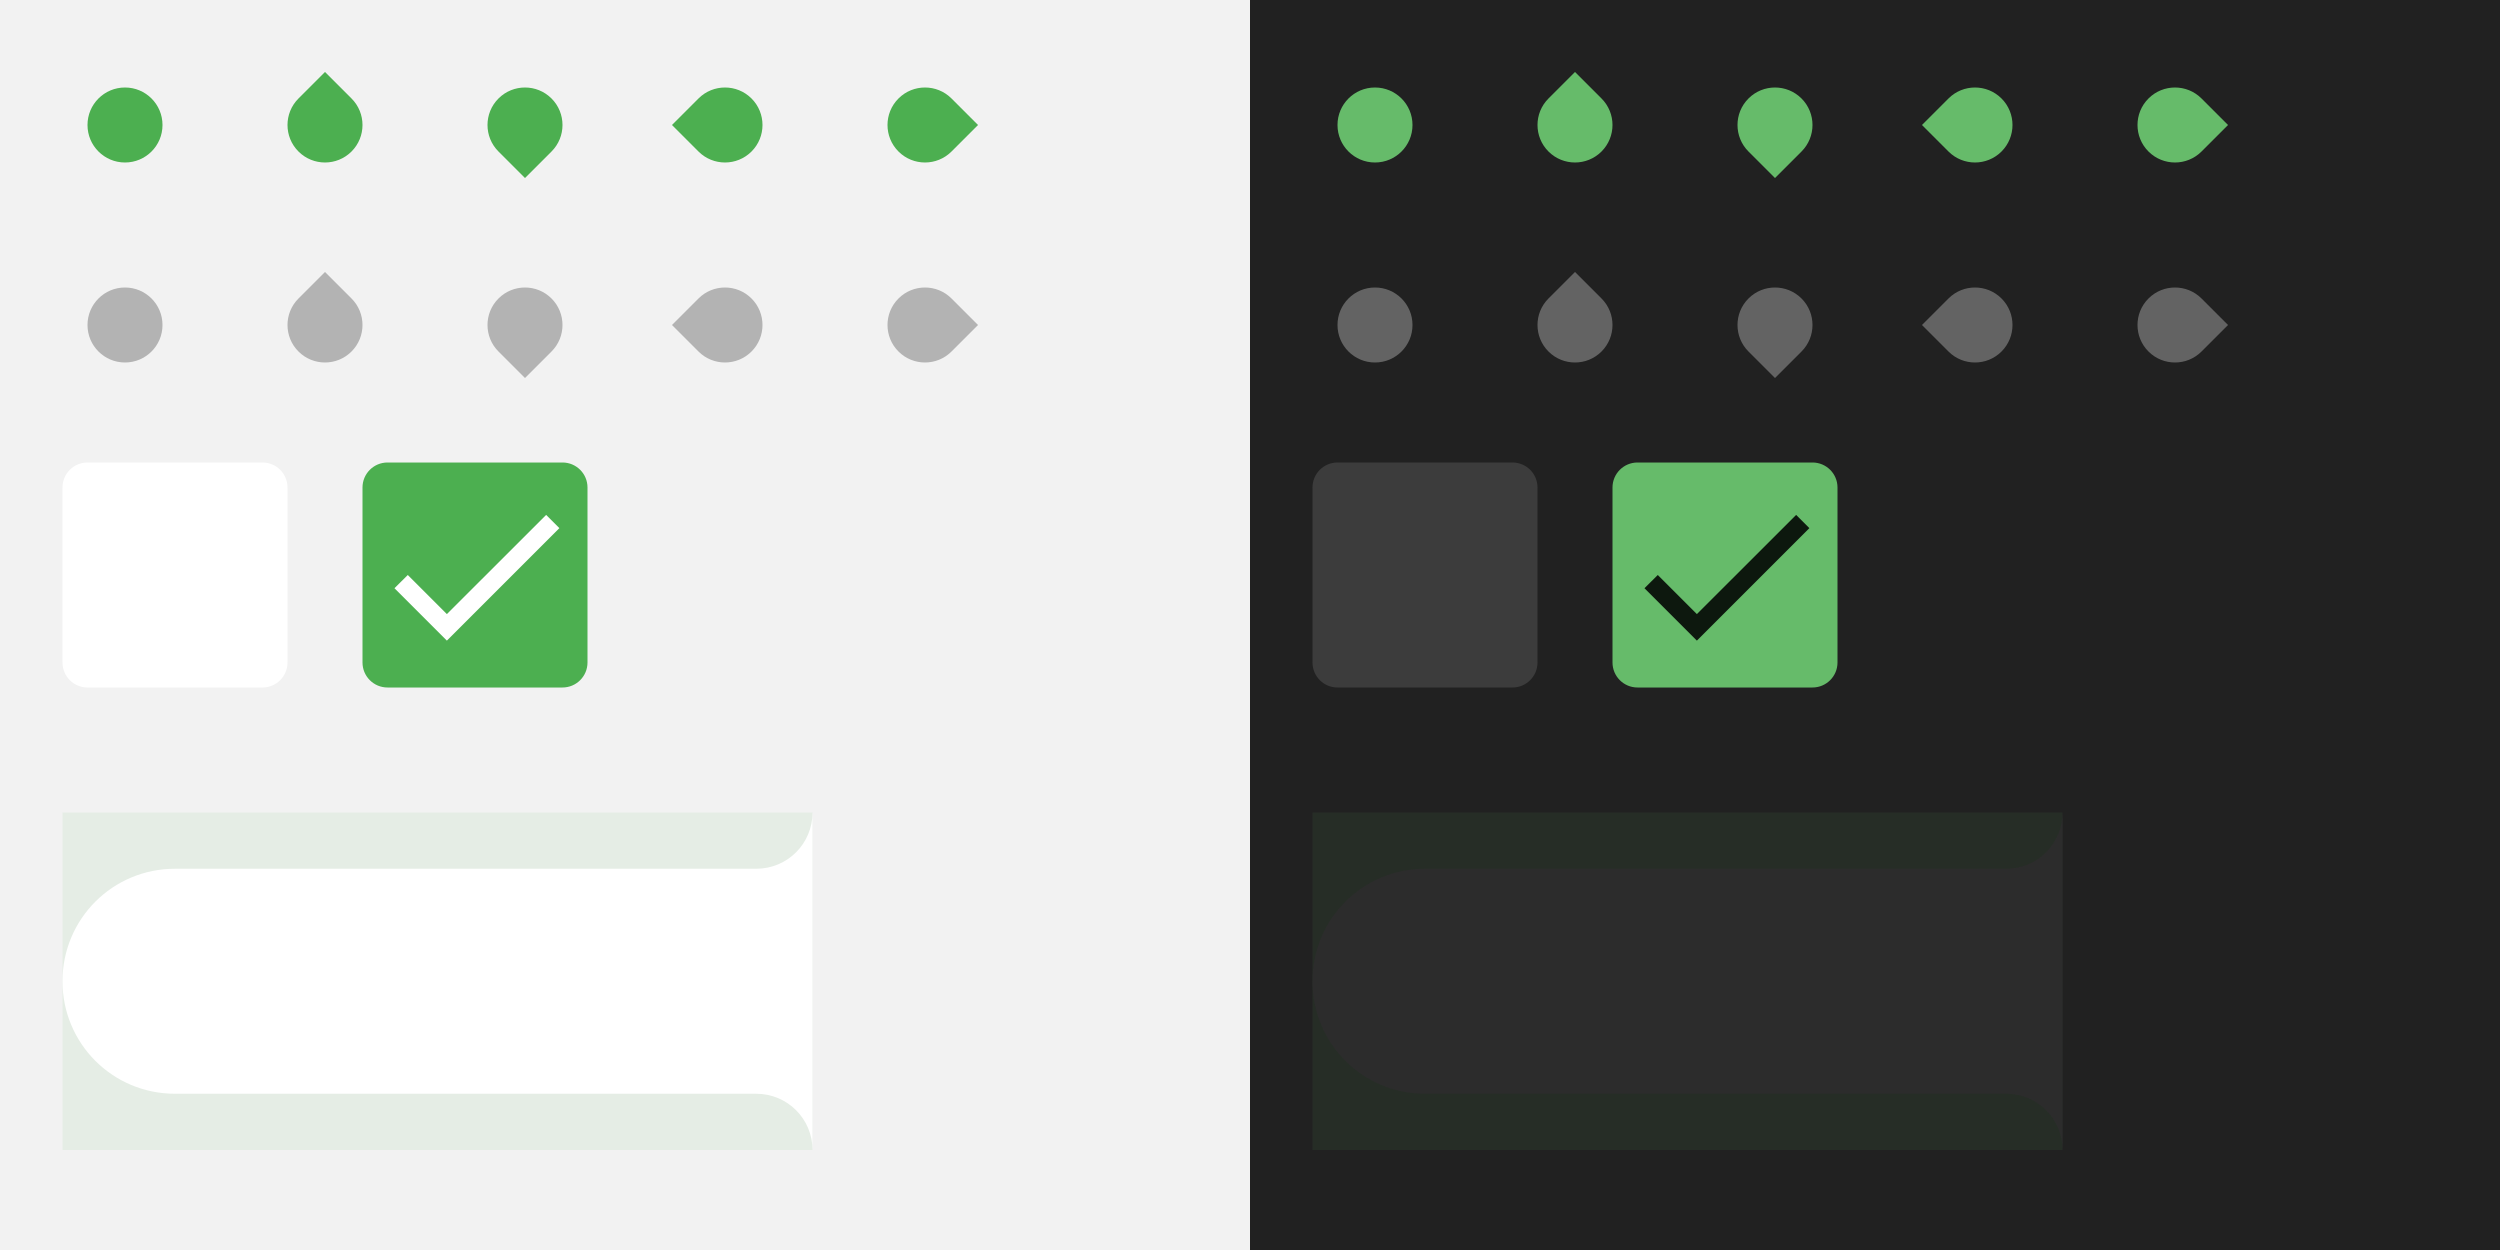
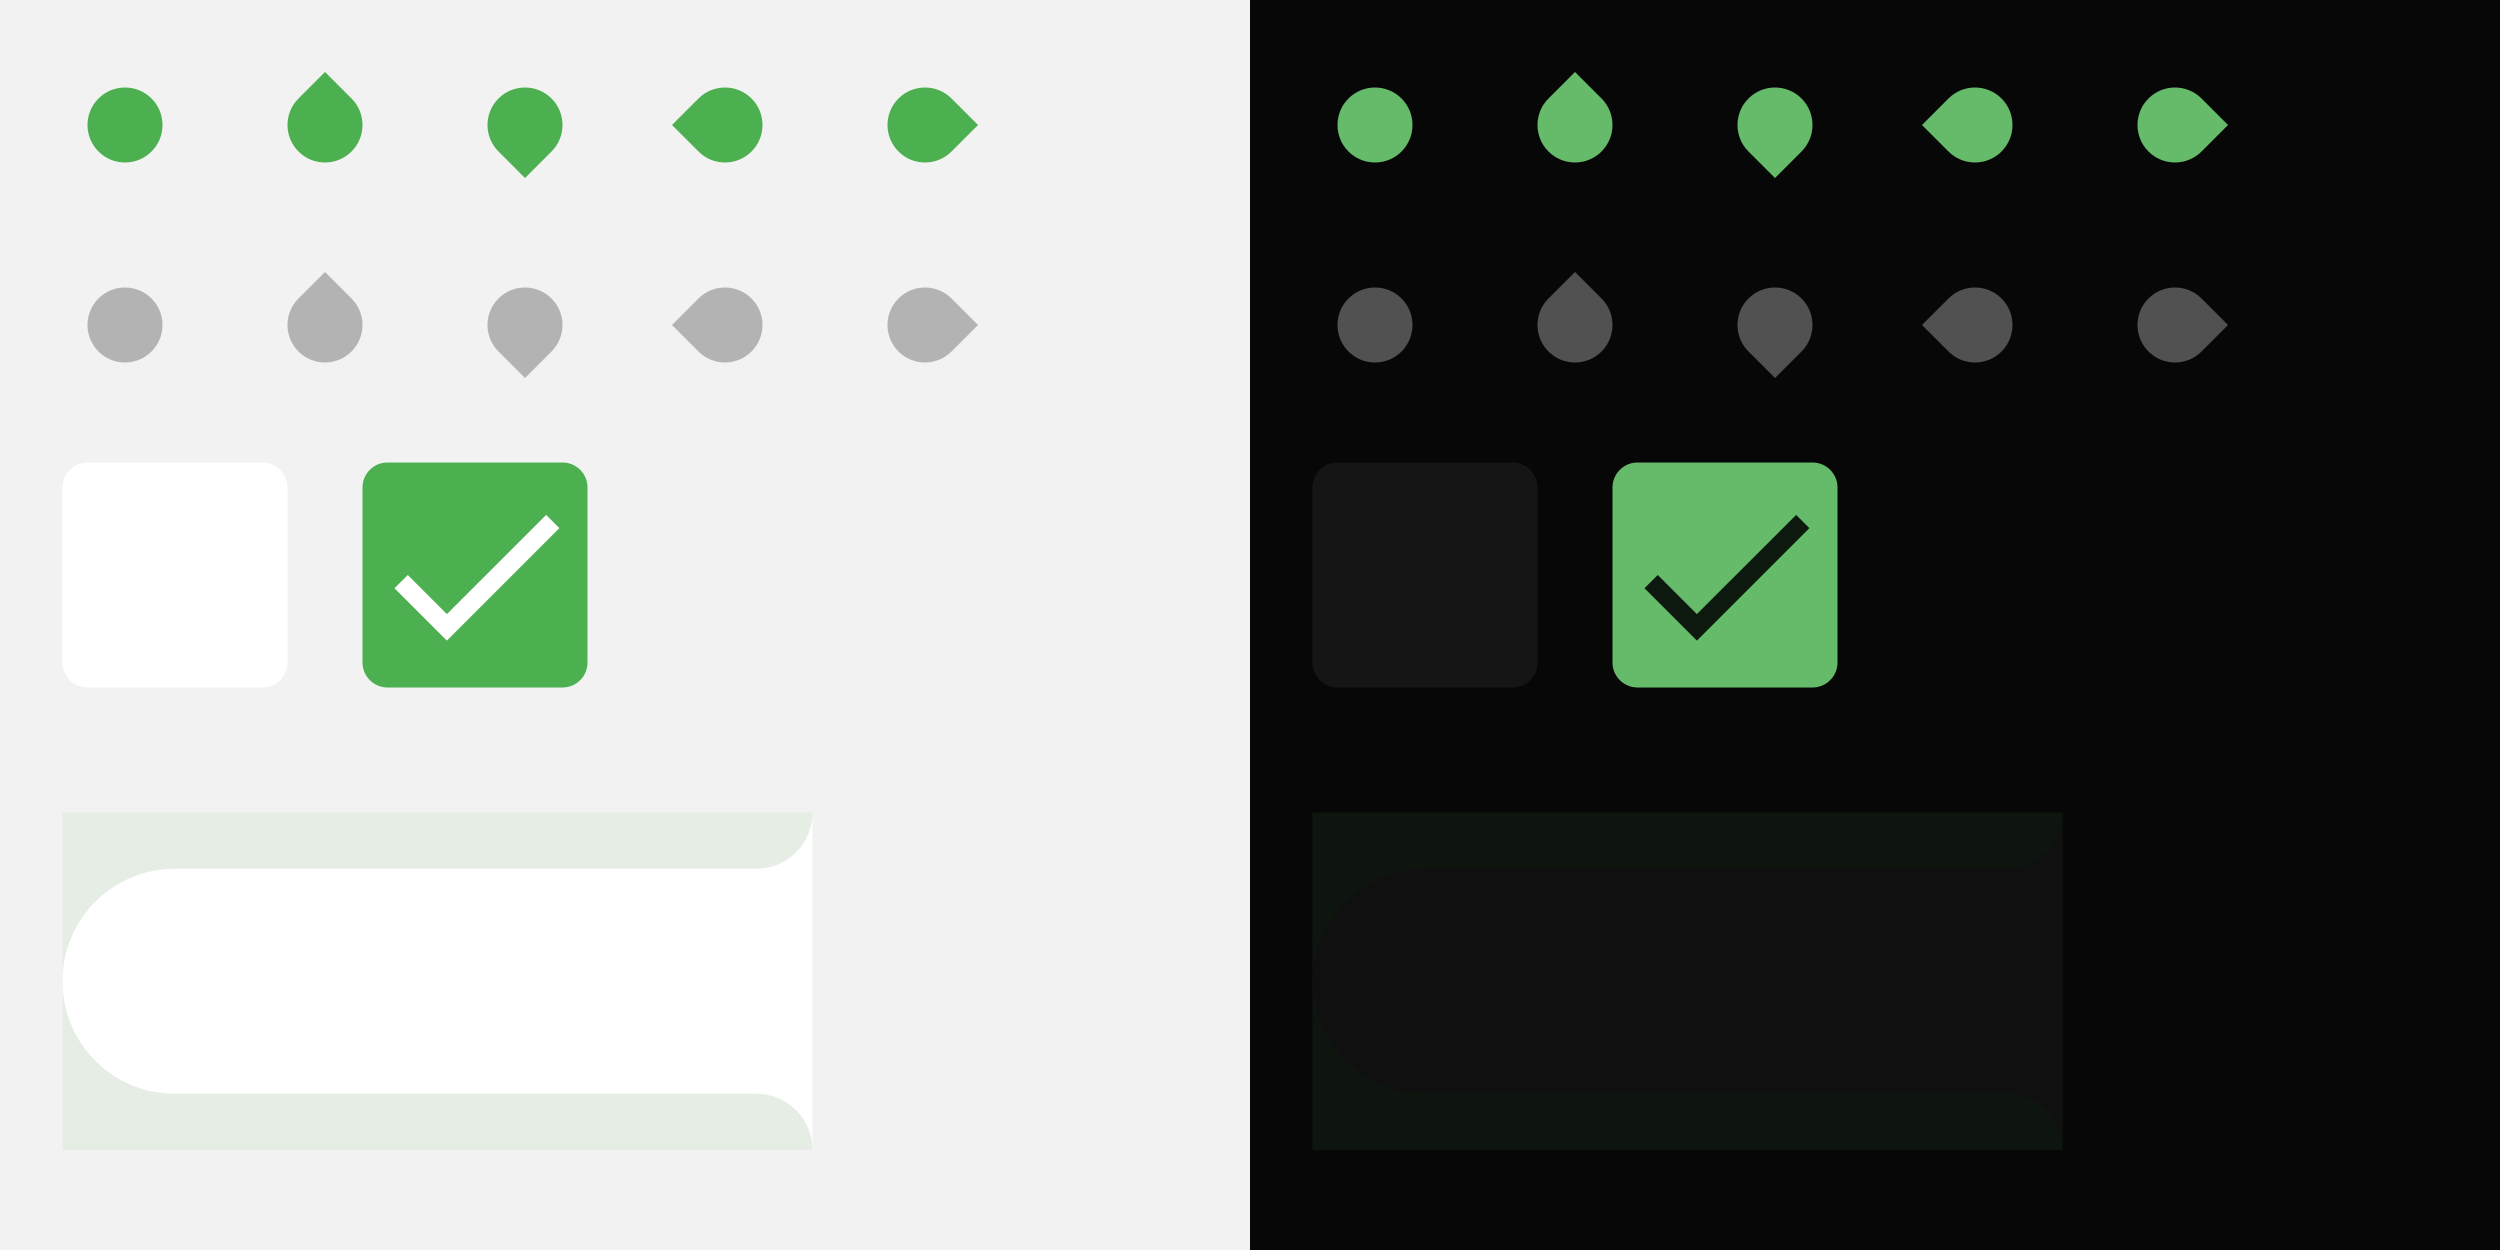
<svg xmlns="http://www.w3.org/2000/svg" xmlns:xlink="http://www.w3.org/1999/xlink" width="400" height="200" version="1.1" viewBox="0 0 400 200">
  <defs>
    <linearGradient id="color-on-primary-dark" x1="6.212" x2="29.25" y1="11.894" y2="11.894" gradientTransform="scale(1.1453 .87314)" gradientUnits="userSpaceOnUse">
      <stop stop-color="#FFFFFF" offset="1" />
    </linearGradient>
    <linearGradient id="color-on-primary-light" x1="6.212" x2="29.25" y1="11.894" y2="11.894" gradientTransform="scale(1.1453 .87314)" gradientUnits="userSpaceOnUse">
      <stop stop-color="#000000" stop-opacity=".87" offset="1" />
    </linearGradient>
    <linearGradient id="color-text-secondary-disabled">
      <stop stop-color="#000000" stop-opacity=".26" offset="1" />
    </linearGradient>
    <linearGradient id="color-text-secondary-disabled-dark">
      <stop stop-color="#FFFFFF" stop-opacity=".3" offset="1" />
    </linearGradient>
    <linearGradient id="color-primary-dark">
      <stop stop-color="#4CAF50" offset="1" />
    </linearGradient>
    <linearGradient id="color-primary-light">
      <stop stop-color="#66BB6A" offset="1" />
    </linearGradient>
    <linearGradient id="color-background">
      <stop stop-color="#F2F2F2" offset="1" />
    </linearGradient>
    <linearGradient id="color-background-dark">
-       <stop stop-color="#212121" offset="1" />
+       <stop stop-color="#070707" offset="1" />
    </linearGradient>
    <linearGradient id="color-surface" x2="40" gradientUnits="userSpaceOnUse">
      <stop stop-color="#FFFFFF" offset="1" />
    </linearGradient>
    <linearGradient id="color-surface-dark" x2="40" gradientUnits="userSpaceOnUse">
-       <stop stop-color="#3C3C3C" offset="1" />
+       <stop stop-color="#151515" offset="1" />
    </linearGradient>
    <g id="base-scale-slider">
      <rect width="24" height="24" fill="none" />
      <circle cx="12" cy="12" r="6" />
    </g>
    <g id="base-scale-horz-marks-before-slider">
      <rect width="24" height="24" fill="none" />
      <path transform="rotate(45 12 12)" d="m6 6h6a6 6 0 1 1-6 6z" />
    </g>
    <g id="base-scale-vert-marks-after-slider">
      <use transform="rotate(90 12 12)" xlink:href="#base-scale-horz-marks-before-slider" />
    </g>
    <g id="base-scale-horz-marks-after-slider">
      <use transform="rotate(180 12 12)" xlink:href="#base-scale-horz-marks-before-slider" />
    </g>
    <g id="base-scale-vert-marks-before-slider">
      <use transform="rotate(270 12 12)" xlink:href="#base-scale-horz-marks-before-slider" />
    </g>
    <g id="base-selectionmode-checkbox">
      <rect width="40" height="40" fill="none" />
      <rect x="2" y="2" width="36" height="36" rx="4" />
    </g>
    <g id="base-selectionmode-checkmark">
      <path transform="matrix(1.5 0 0 1.5 2 2)" d="M9 16.17L4.83 12l-1.42 1.41L9 19 21 7l-1.41-1.41z" />
    </g>
    <linearGradient id="linearGradient976" x2="200" gradientUnits="userSpaceOnUse" xlink:href="#color-background" />
    <linearGradient id="linearGradient978" x2="24" gradientUnits="userSpaceOnUse" xlink:href="#color-primary-dark" />
    <linearGradient id="linearGradient980" x2="24" gradientUnits="userSpaceOnUse" xlink:href="#color-background" />
    <linearGradient id="linearGradient982" x2="24" gradientUnits="userSpaceOnUse" xlink:href="#color-text-secondary-disabled" />
    <linearGradient id="linearGradient990" x1="-3.5527e-15" x2="24" gradientUnits="userSpaceOnUse" xlink:href="#color-primary-dark" />
    <linearGradient id="linearGradient992" x1="-3.5527e-15" x2="24" gradientUnits="userSpaceOnUse" xlink:href="#color-background" />
    <linearGradient id="linearGradient994" x1="-3.5527e-15" x2="24" gradientUnits="userSpaceOnUse" xlink:href="#color-text-secondary-disabled" />
    <linearGradient id="linearGradient996" x1="-2.6324e-15" x2="24" y1="-3.5527e-15" y2="-3.5527e-15" gradientUnits="userSpaceOnUse" xlink:href="#color-primary-dark" />
    <linearGradient id="linearGradient998" x1="-2.6324e-15" x2="24" y1="-3.5527e-15" y2="-3.5527e-15" gradientUnits="userSpaceOnUse" xlink:href="#color-background" />
    <linearGradient id="linearGradient1000" x1="-2.6324e-15" x2="24" y1="-3.5527e-15" y2="-3.5527e-15" gradientUnits="userSpaceOnUse" xlink:href="#color-text-secondary-disabled" />
    <linearGradient id="linearGradient1008" x2="40" gradientUnits="userSpaceOnUse" xlink:href="#color-primary-dark" />
    <linearGradient id="linearGradient1041" x2="200" gradientTransform="translate(200)" gradientUnits="userSpaceOnUse" xlink:href="#color-background-dark" />
    <linearGradient id="linearGradient1043" x2="24" gradientUnits="userSpaceOnUse" xlink:href="#color-primary-light" />
    <linearGradient id="linearGradient1045" x2="24" gradientUnits="userSpaceOnUse" xlink:href="#color-background-dark" />
    <linearGradient id="linearGradient1047" x2="24" gradientUnits="userSpaceOnUse" xlink:href="#color-text-secondary-disabled-dark" />
    <linearGradient id="linearGradient1055" x1="-3.5527e-15" x2="24" gradientUnits="userSpaceOnUse" xlink:href="#color-primary-light" />
    <linearGradient id="linearGradient1057" x1="-3.5527e-15" x2="24" gradientUnits="userSpaceOnUse" xlink:href="#color-background-dark" />
    <linearGradient id="linearGradient1059" x1="-3.5527e-15" x2="24" gradientUnits="userSpaceOnUse" xlink:href="#color-text-secondary-disabled-dark" />
    <linearGradient id="linearGradient1061" x1="-2.6324e-15" x2="24" y1="-3.5527e-15" y2="-3.5527e-15" gradientUnits="userSpaceOnUse" xlink:href="#color-primary-light" />
    <linearGradient id="linearGradient1063" x1="-2.6324e-15" x2="24" y1="-3.5527e-15" y2="-3.5527e-15" gradientUnits="userSpaceOnUse" xlink:href="#color-background-dark" />
    <linearGradient id="linearGradient1065" x1="-2.6324e-15" x2="24" y1="-3.5527e-15" y2="-3.5527e-15" gradientUnits="userSpaceOnUse" xlink:href="#color-text-secondary-disabled-dark" />
    <linearGradient id="linearGradient1073" x2="40" gradientUnits="userSpaceOnUse" xlink:href="#color-primary-light" />
    <linearGradient id="linearGradient1064" x1="72" x2="192" y1="260" y2="260" gradientUnits="userSpaceOnUse" xlink:href="#color-primary-light" />
    <linearGradient id="linearGradient1066" x1="72" x2="192" y1="260" y2="260" gradientUnits="userSpaceOnUse" xlink:href="#color-primary-dark" />
  </defs>
  <rect width="200" height="200" fill="url(#linearGradient976)" />
  <g id="scale-slider" transform="translate(8,8)">
    <use width="100%" height="100%" fill="url(#linearGradient978)" xlink:href="#base-scale-slider" />
  </g>
  <g id="scale-slider-disabled" transform="translate(8,40)">
    <use width="100%" height="100%" fill="url(#linearGradient980)" xlink:href="#base-scale-slider" />
    <use width="100%" height="100%" fill="url(#linearGradient982)" xlink:href="#base-scale-slider" />
  </g>
  <g id="scale-horz-marks-before-slider" transform="translate(40,8)">
    <use width="100%" height="100%" fill="url(#linearGradient978)" xlink:href="#base-scale-horz-marks-before-slider" />
  </g>
  <g id="scale-horz-marks-before-slider-disabled" transform="translate(40,40)">
    <use width="100%" height="100%" fill="url(#linearGradient980)" xlink:href="#base-scale-horz-marks-before-slider" />
    <use width="100%" height="100%" fill="url(#linearGradient982)" xlink:href="#base-scale-horz-marks-before-slider" />
  </g>
  <g id="scale-horz-marks-after-slider" transform="translate(72,8)">
    <use width="100%" height="100%" fill="url(#linearGradient990)" xlink:href="#base-scale-horz-marks-after-slider" />
  </g>
  <g id="scale-horz-marks-after-slider-disabled" transform="translate(72,40)">
    <use width="100%" height="100%" fill="url(#linearGradient992)" xlink:href="#base-scale-horz-marks-after-slider" />
    <use width="100%" height="100%" fill="url(#linearGradient994)" xlink:href="#base-scale-horz-marks-after-slider" />
  </g>
  <g id="scale-vert-marks-before-slider" transform="translate(104,8)">
    <use width="100%" height="100%" fill="url(#linearGradient996)" xlink:href="#base-scale-vert-marks-before-slider" />
  </g>
  <g id="scale-vert-marks-before-slider-disabled" transform="translate(104,40)">
    <use width="100%" height="100%" fill="url(#linearGradient998)" xlink:href="#base-scale-vert-marks-before-slider" />
    <use width="100%" height="100%" fill="url(#linearGradient1000)" xlink:href="#base-scale-vert-marks-before-slider" />
  </g>
  <g id="scale-vert-marks-after-slider" transform="translate(136,8)">
    <use width="100%" height="100%" fill="url(#linearGradient978)" xlink:href="#base-scale-vert-marks-after-slider" />
  </g>
  <g id="scale-vert-marks-after-slider-disabled" transform="translate(136,40)">
    <use width="100%" height="100%" fill="url(#linearGradient980)" xlink:href="#base-scale-vert-marks-after-slider" />
    <use width="100%" height="100%" fill="url(#linearGradient982)" xlink:href="#base-scale-vert-marks-after-slider" />
  </g>
  <g id="selectionmode-checkbox-unchecked" transform="translate(8,72)">
    <use width="100%" height="100%" fill="url(#color-surface)" xlink:href="#base-selectionmode-checkbox" />
  </g>
  <g id="selectionmode-checkbox-checked" transform="translate(56,72)">
    <use width="100%" height="100%" fill="url(#linearGradient1008)" xlink:href="#base-selectionmode-checkbox" />
    <use width="100%" height="100%" fill="url(#color-on-primary-dark)" xlink:href="#base-selectionmode-checkmark" />
  </g>
  <rect x="200" width="200" height="200" fill="url(#linearGradient1041)" />
  <g id="scale-slider-dark" transform="translate(208,8)">
    <use width="100%" height="100%" fill="url(#linearGradient1043)" xlink:href="#base-scale-slider" />
  </g>
  <g id="scale-slider-disabled-dark" transform="translate(208,40)">
    <use width="100%" height="100%" fill="url(#linearGradient1045)" xlink:href="#base-scale-slider" />
    <use width="100%" height="100%" fill="url(#linearGradient1047)" xlink:href="#base-scale-slider" />
  </g>
  <g id="scale-horz-marks-before-slider-dark" transform="translate(240,8)">
    <use width="100%" height="100%" fill="url(#linearGradient1043)" xlink:href="#base-scale-horz-marks-before-slider" />
  </g>
  <g id="scale-horz-marks-before-slider-disabled-dark" transform="translate(240,40)">
    <use width="100%" height="100%" fill="url(#linearGradient1045)" xlink:href="#base-scale-horz-marks-before-slider" />
    <use width="100%" height="100%" fill="url(#linearGradient1047)" xlink:href="#base-scale-horz-marks-before-slider" />
  </g>
  <g id="scale-horz-marks-after-slider-dark" transform="translate(272,8)">
    <use width="100%" height="100%" fill="url(#linearGradient1055)" xlink:href="#base-scale-horz-marks-after-slider" />
  </g>
  <g id="scale-horz-marks-after-slider-disabled-dark" transform="translate(272,40)">
    <use width="100%" height="100%" fill="url(#linearGradient1057)" xlink:href="#base-scale-horz-marks-after-slider" />
    <use width="100%" height="100%" fill="url(#linearGradient1059)" xlink:href="#base-scale-horz-marks-after-slider" />
  </g>
  <g id="scale-vert-marks-before-slider-dark" transform="translate(304,8)">
    <use width="100%" height="100%" fill="url(#linearGradient1061)" xlink:href="#base-scale-vert-marks-before-slider" />
  </g>
  <g id="scale-vert-marks-before-slider-disabled-dark" transform="translate(304,40)">
    <use width="100%" height="100%" fill="url(#linearGradient1063)" xlink:href="#base-scale-vert-marks-before-slider" />
    <use width="100%" height="100%" fill="url(#linearGradient1065)" xlink:href="#base-scale-vert-marks-before-slider" />
  </g>
  <g id="scale-vert-marks-after-slider-dark" transform="translate(336,8)">
    <use width="100%" height="100%" fill="url(#linearGradient1043)" xlink:href="#base-scale-vert-marks-after-slider" />
  </g>
  <g id="scale-vert-marks-after-slider-disabled-dark" transform="translate(336,40)">
    <use width="100%" height="100%" fill="url(#linearGradient1045)" xlink:href="#base-scale-vert-marks-after-slider" />
    <use width="100%" height="100%" fill="url(#linearGradient1047)" xlink:href="#base-scale-vert-marks-after-slider" />
  </g>
  <g id="selectionmode-checkbox-unchecked-dark" transform="translate(208,72)">
    <use width="100%" height="100%" fill="url(#color-surface-dark)" xlink:href="#base-selectionmode-checkbox" />
  </g>
  <g id="selectionmode-checkbox-checked-dark" transform="translate(256,72)">
    <use width="100%" height="100%" fill="url(#linearGradient1073)" xlink:href="#base-selectionmode-checkbox" />
    <use width="100%" height="100%" fill="url(#color-on-primary-light)" xlink:href="#base-selectionmode-checkmark" />
  </g>
  <g id="row-selected" transform="translate(138,17)">
-     <rect x="72" y="233" width="120" height="54" fill="#2c2c2c" style="paint-order:stroke fill markers" />
+     <rect x="72" y="233" width="120" height="54" fill="#101010" style="paint-order:stroke fill markers" />
    <path d="m192 233c0 4.986-4.014 9-9 9h-93c-9.972 0-18 8.028-18 18s8.028 18 18 18h93c4.986 0 9 4.014 9 9v-45z" fill="#ffffff" style="paint-order:stroke fill markers" />
  </g>
  <g id="row-selected-dark" transform="translate(138,-103)">
    <rect x="72" y="233" width="120" height="54" fill="url(#linearGradient1064)" opacity=".08" style="paint-order:stroke fill markers" />
-     <path d="m192 233c0 4.986-4.014 9-9 9h-93c-9.972 0-18 8.028-18 18s8.028 18 18 18h93c4.986 0 9 4.014 9 9v-45z" fill="#2c2c2c" style="paint-order:stroke fill markers" />
+     <path d="m192 233c0 4.986-4.014 9-9 9h-93c-9.972 0-18 8.028-18 18s8.028 18 18 18h93c4.986 0 9 4.014 9 9v-45z" fill="#101010" style="paint-order:stroke fill markers" />
  </g>
  <g id="row-selected-light" transform="translate(-62,-103)">
    <rect x="72" y="233" width="120" height="54" fill="url(#linearGradient1066)" opacity=".08" style="paint-order:stroke fill markers" />
    <path d="m192 233c0 4.986-4.014 9-9 9h-93c-9.972 0-18 8.028-18 18s8.028 18 18 18h93c4.986 0 9 4.014 9 9v-45z" fill="#ffffff" style="paint-order:stroke fill markers" />
  </g>
</svg>
